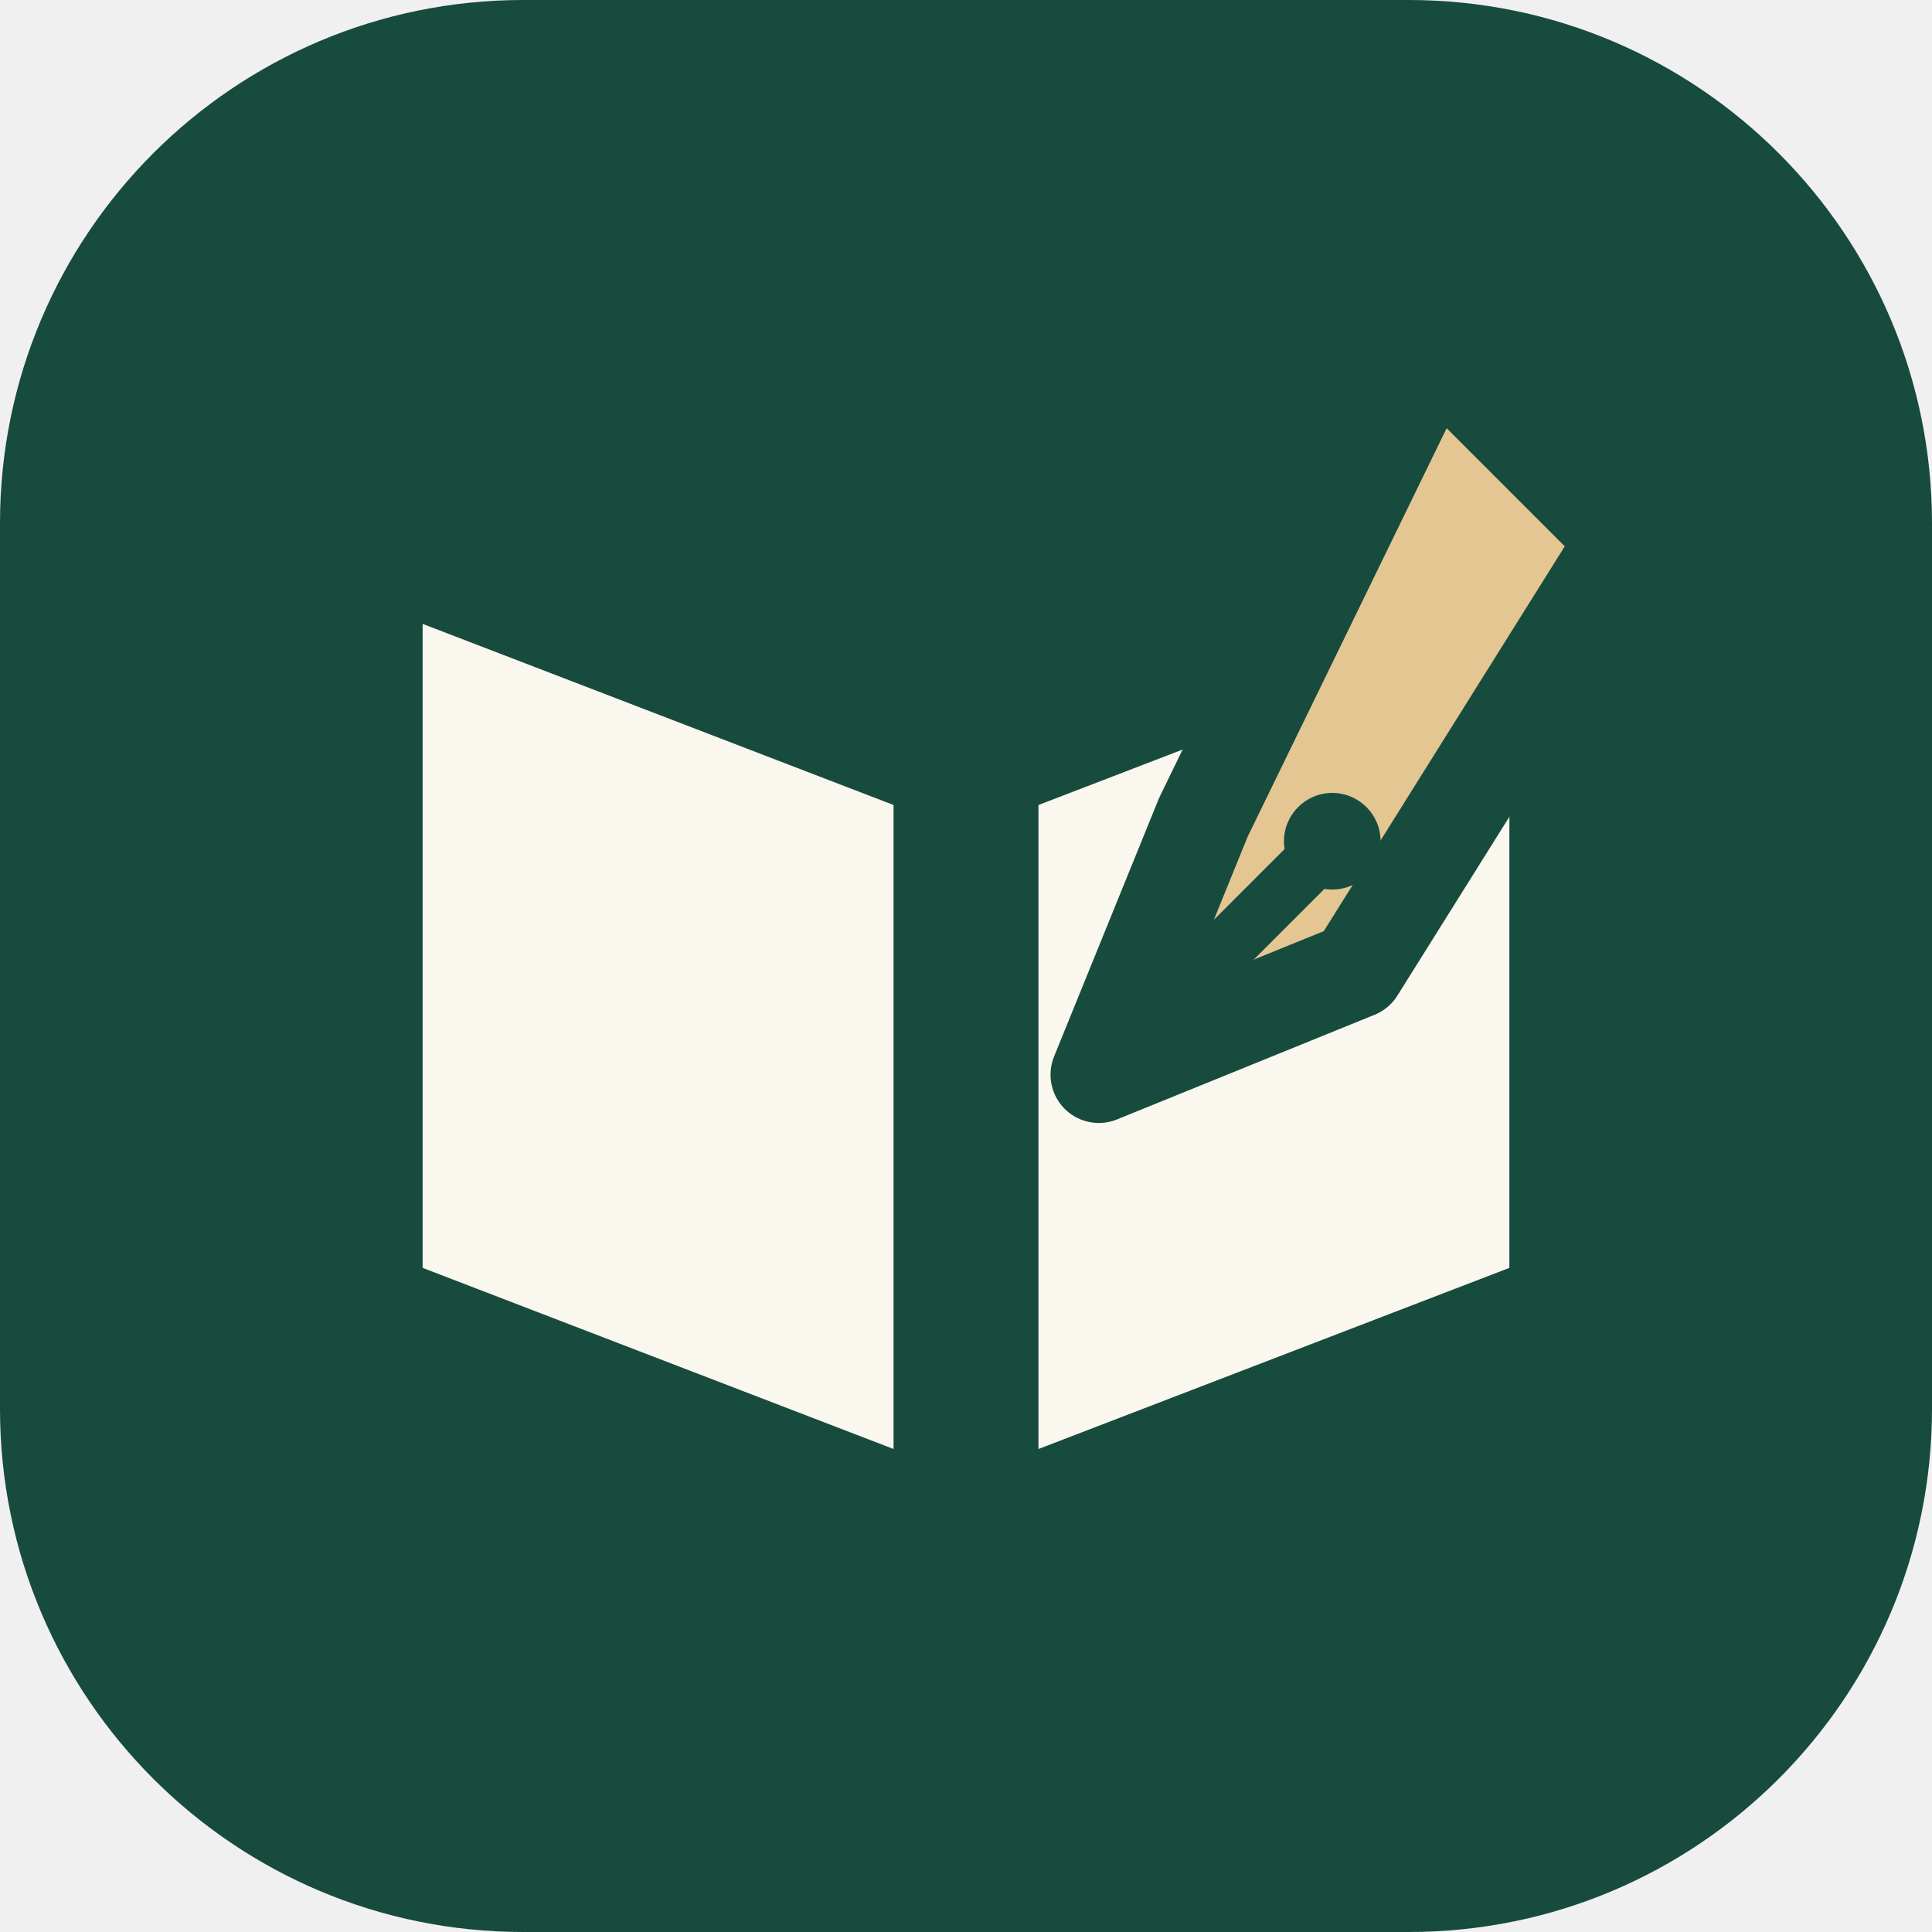
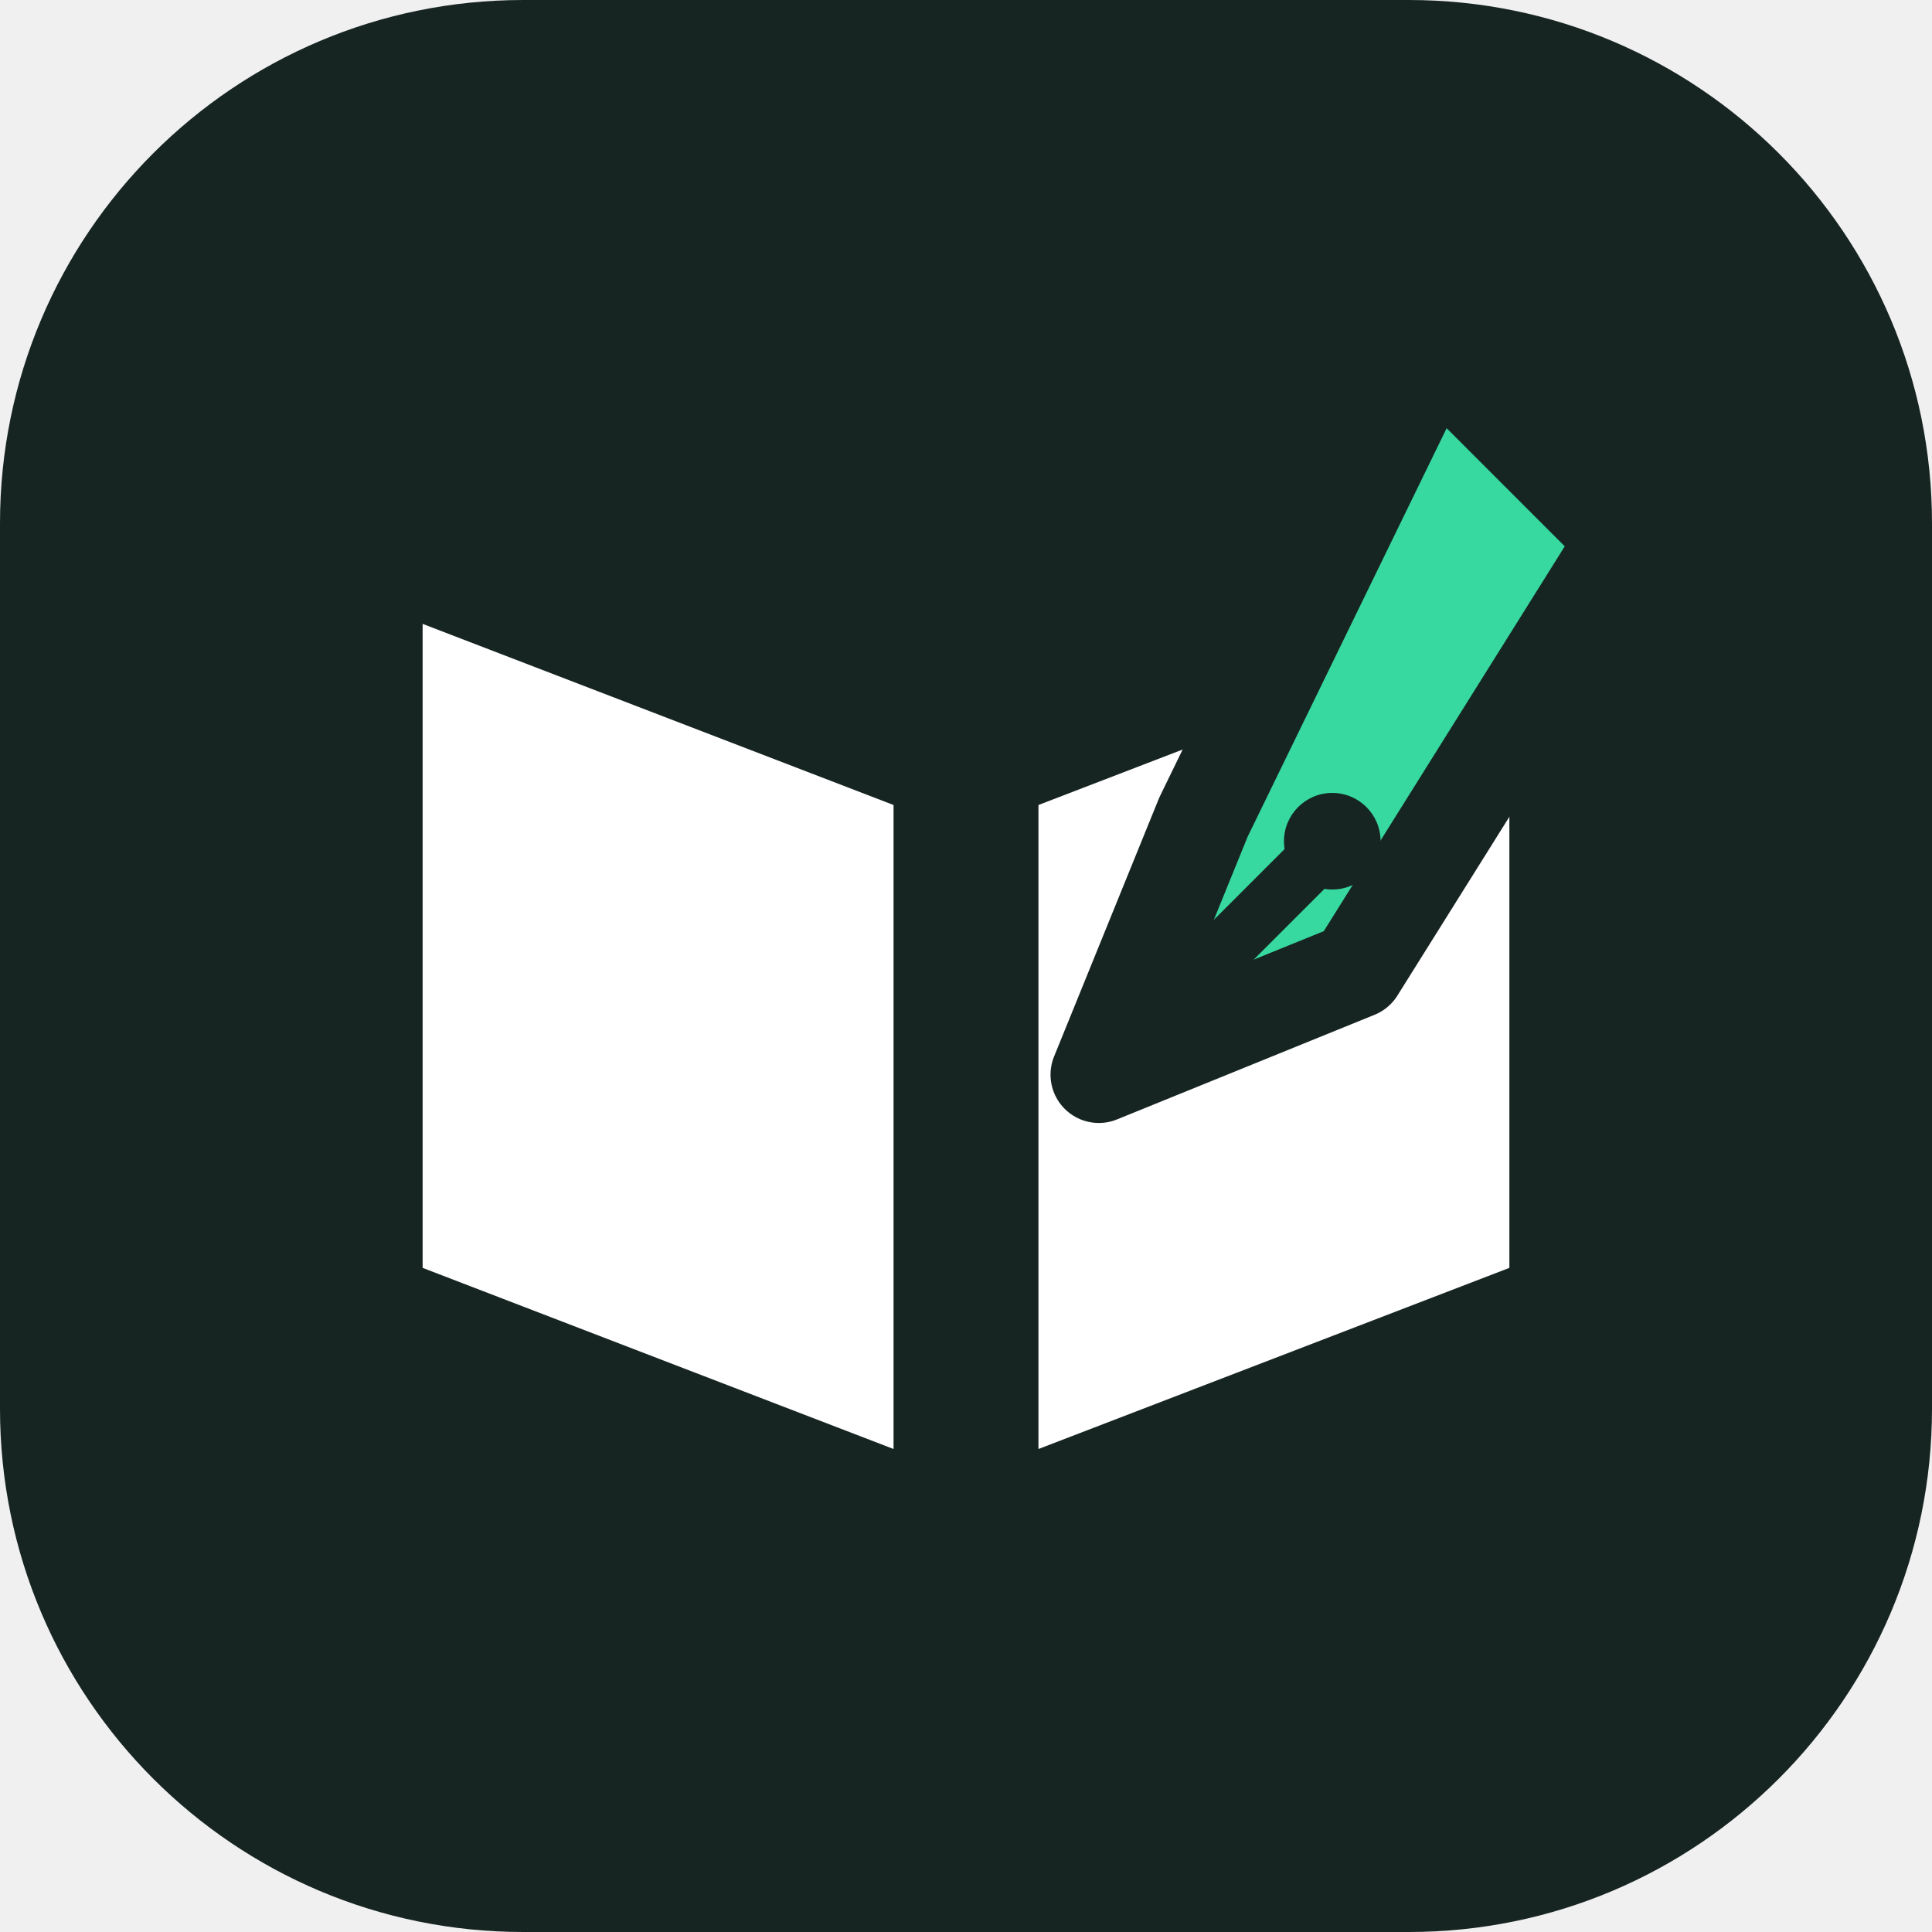
<svg xmlns="http://www.w3.org/2000/svg" width="48" height="48" viewBox="0 0 48 48" fill="none">
-   <rect width="48" height="48" rx="13" fill="#174B3D" />
-   <path d="M10.5 15.5 22.2 20v16L10.5 31.5V15.5Z" fill="#FAF7EE" />
-   <path d="m25.8 20 11.7-4.5v16L25.8 36V20Z" fill="#FAF7EE" />
-   <path d="m35.6 8.6 4.8 4.8-6.7 10.7-6.4 2.6 2.6-6.4L35.6 8.6Z" fill="#E4C693" stroke="#174B3D" stroke-width="2.4" stroke-linejoin="round" />
-   <path d="m28.3 25.7 4.4-4.4" stroke="#174B3D" stroke-width="1.4" stroke-linecap="round" />
-   <circle cx="33.1" cy="20.9" r="1.2" fill="#174B3D" />
+   <rect width="48" height="48" rx="13" fill="#172522" />
+   <path d="M10.5 15.5 22.2 20v16L10.5 31.5V15.5Z" fill="#FFFFFF" />
+   <path d="m25.8 20 11.7-4.5v16L25.8 36V20Z" fill="#FFFFFF" />
+   <path d="m35.6 8.6 4.8 4.8-6.7 10.7-6.4 2.6 2.6-6.4L35.6 8.6Z" fill="#37D9A0" stroke="#172522" stroke-width="2.4" stroke-linejoin="round" />
+   <path d="m28.3 25.7 4.4-4.4" stroke="#172522" stroke-width="1.4" stroke-linecap="round" />
+   <circle cx="33.1" cy="20.9" r="1.2" fill="#172522" />
</svg>
